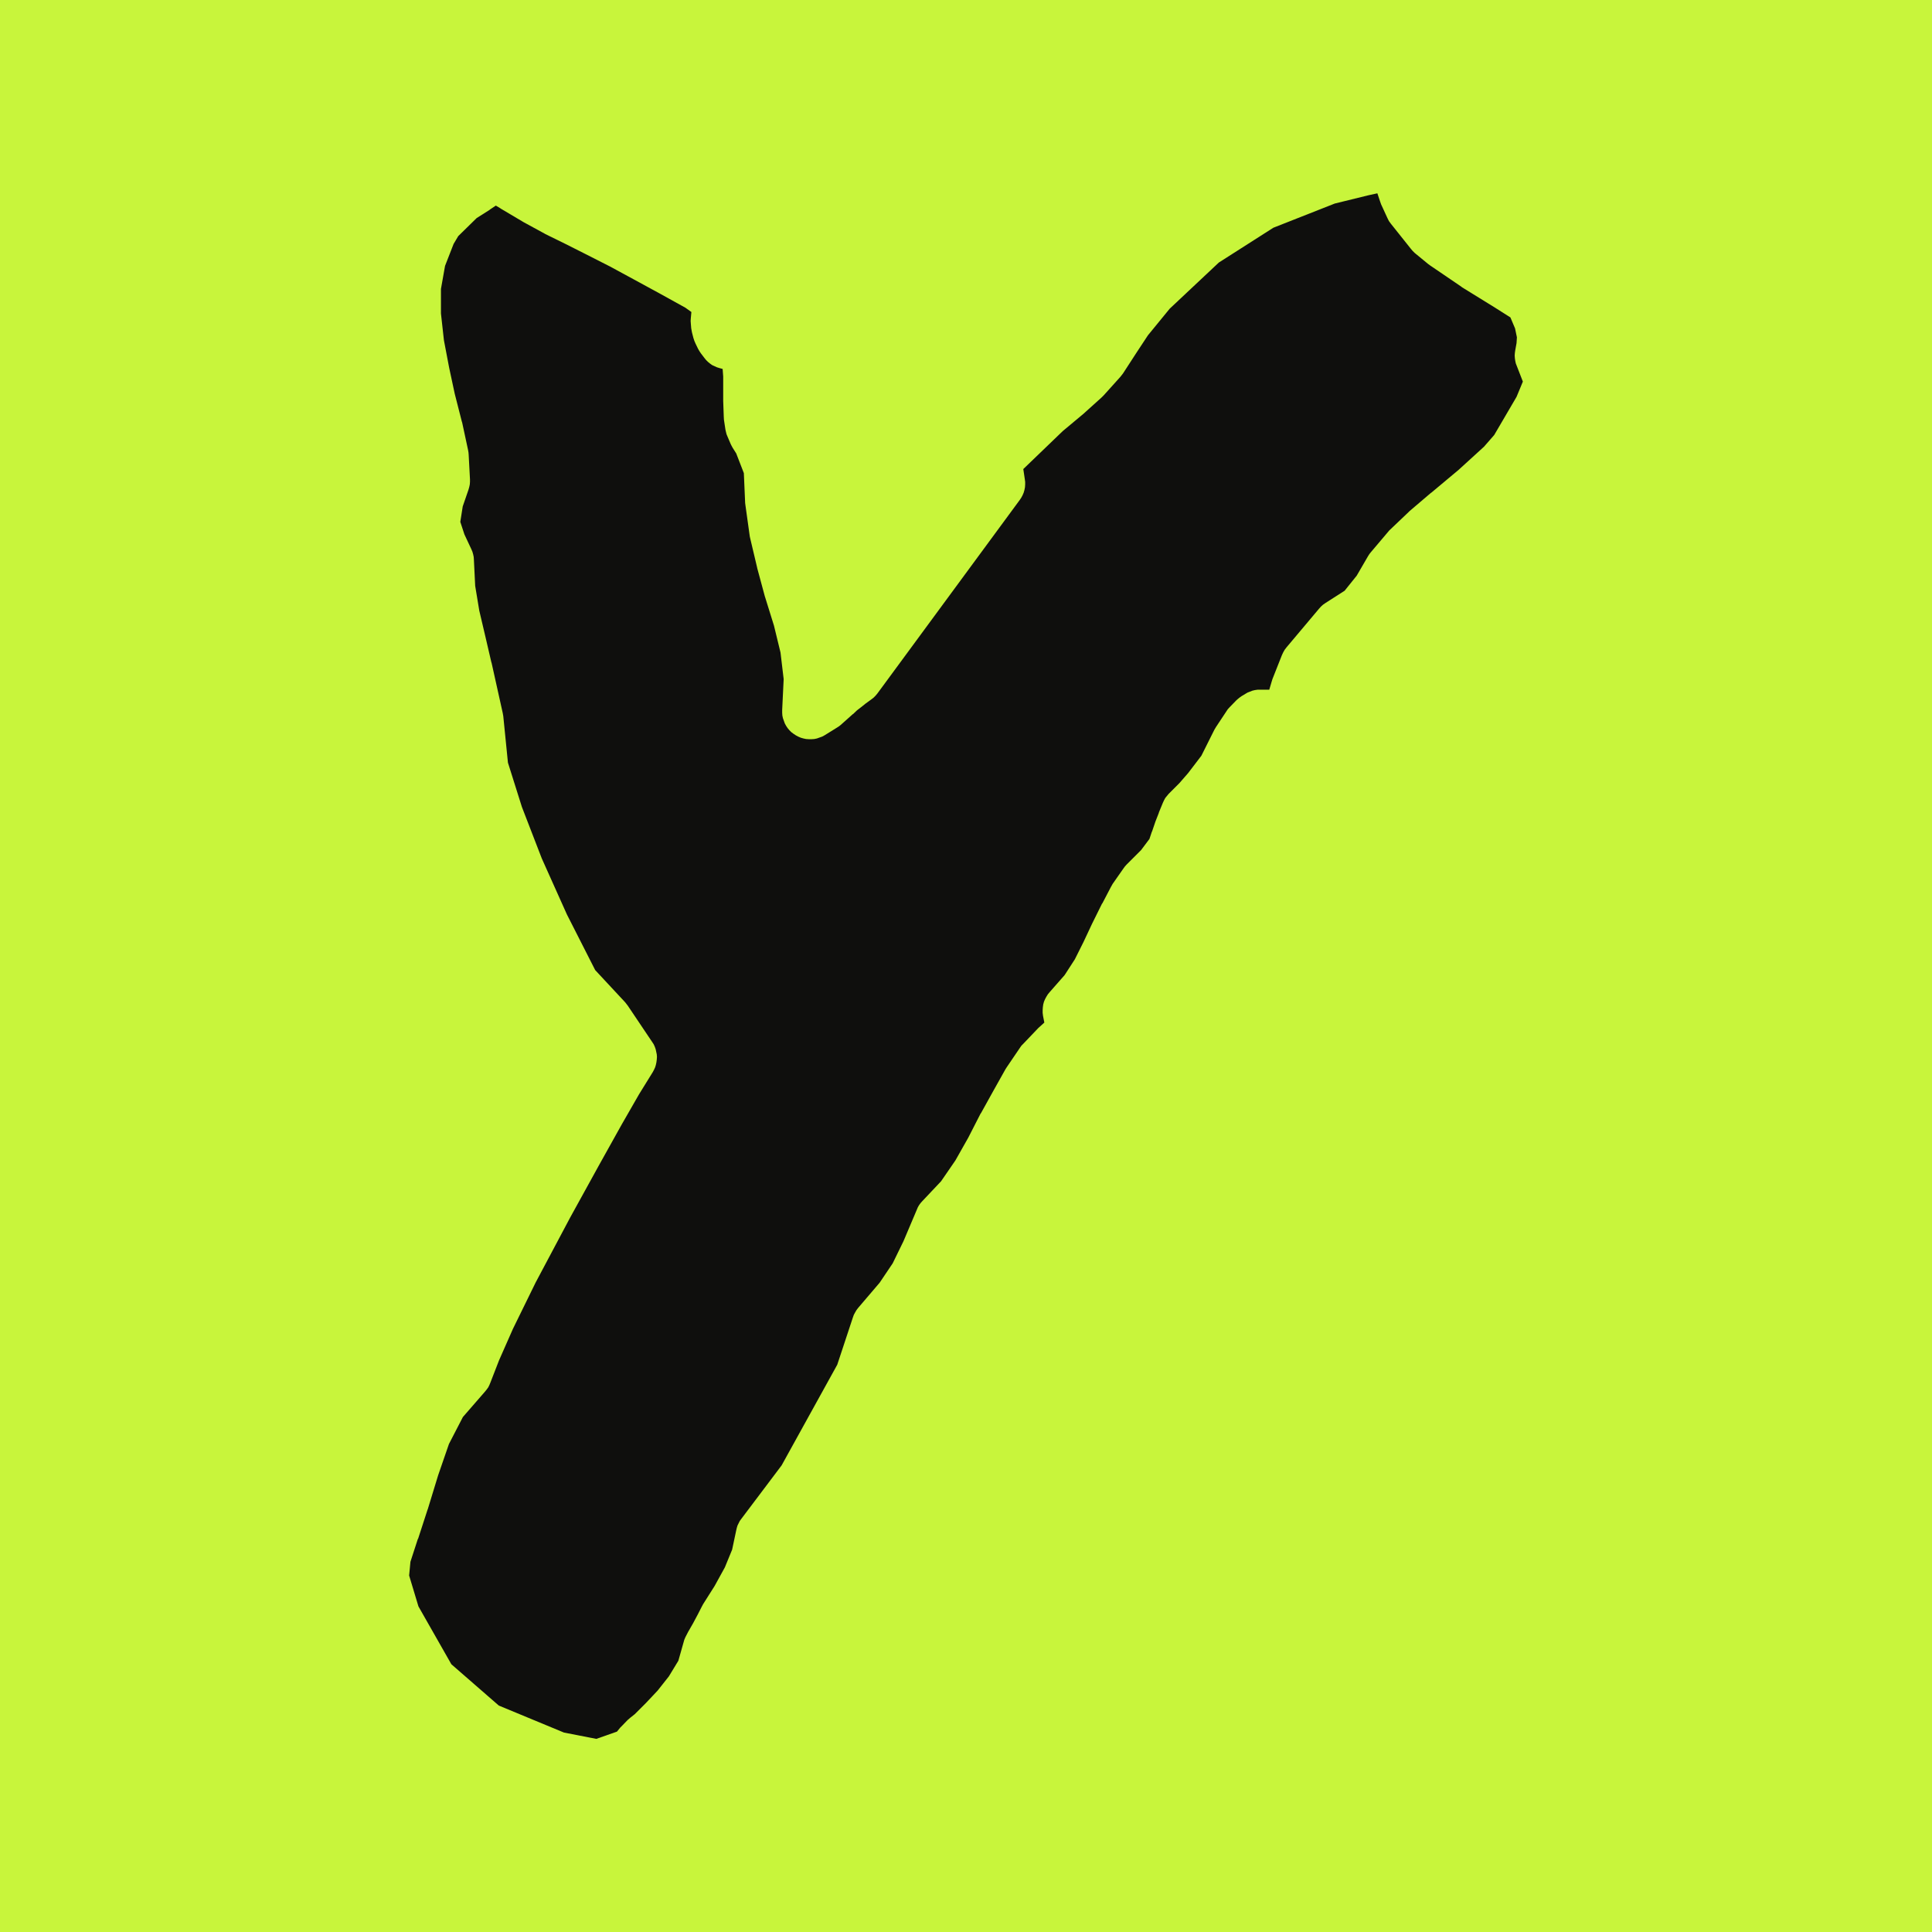
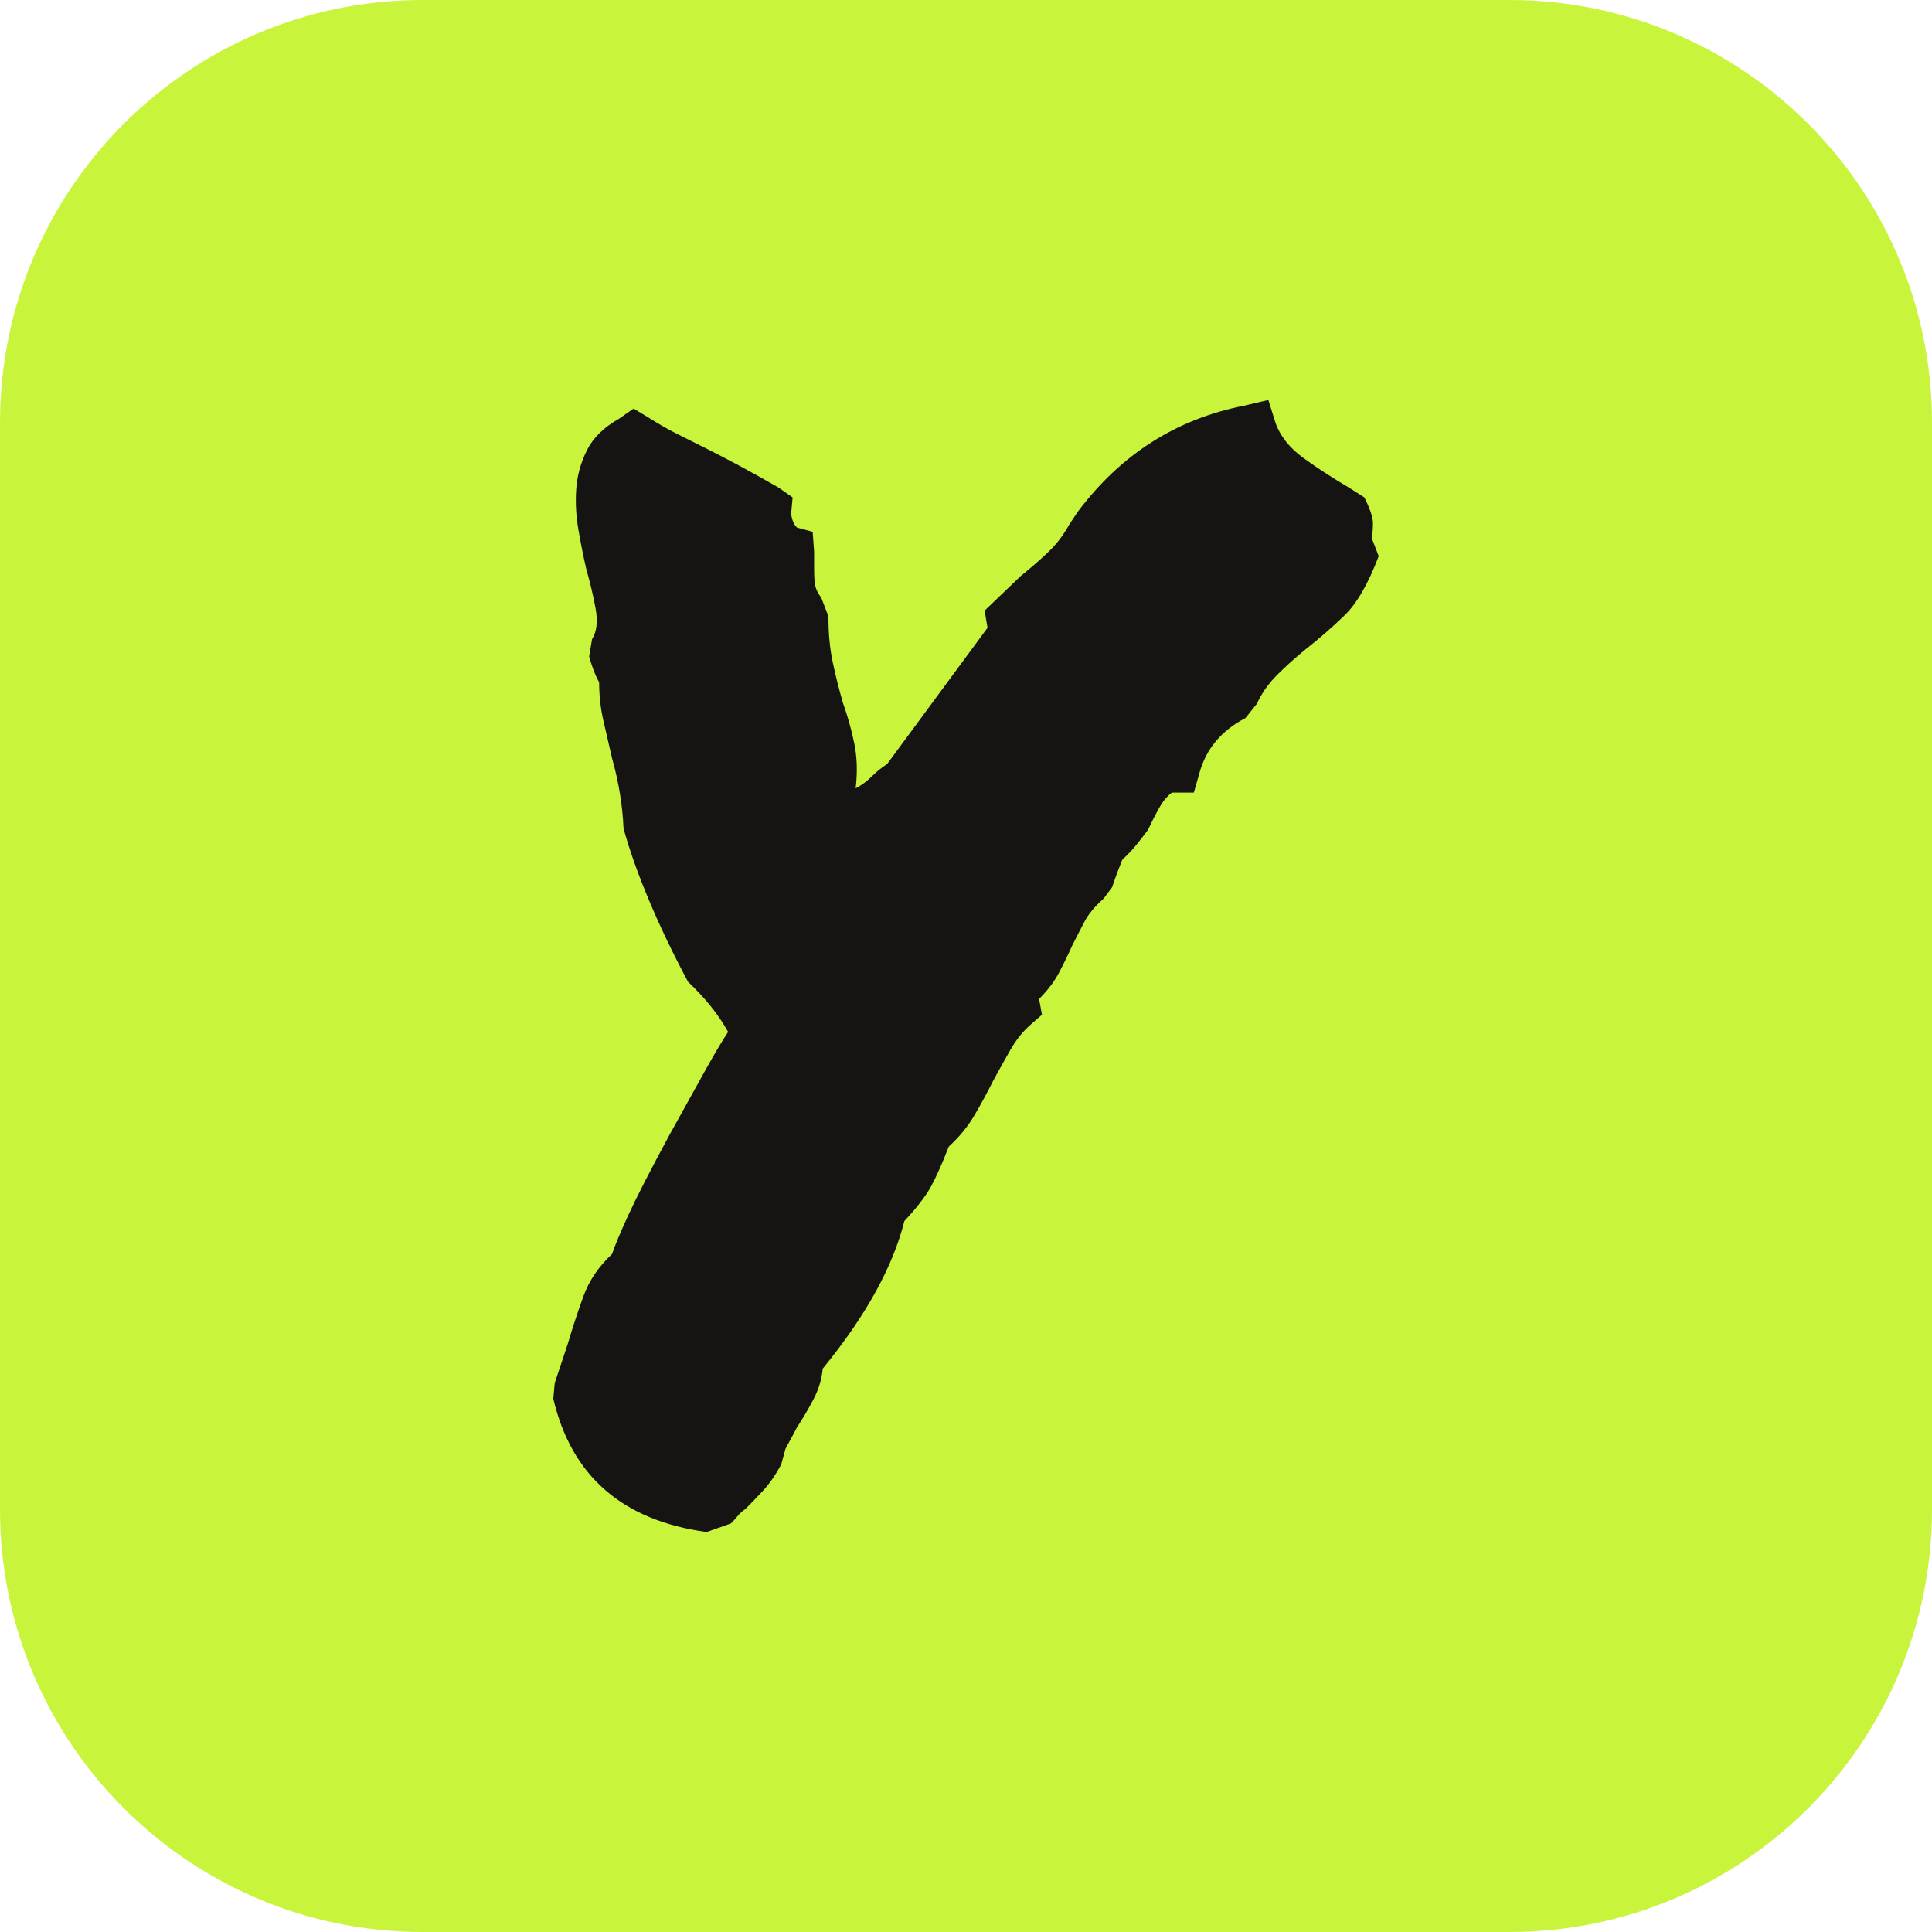
- <svg xmlns="http://www.w3.org/2000/svg" viewBox="-15.87 -91.40 103.84 103.84">
-   <rect x="-15.87" y="-91.40" width="103.84" height="103.84" fill="#C8F53B" />
-   <path fill="#0F0F0D" fill-rule="evenodd" d="M14.44,1.72 L10.94,0.27 L8.39,-1.95 L6.62,-5.06 L6.12,-6.72 L6.19,-7.46 L6.59,-8.69 L6.60,-8.69 L7.11,-10.26 L7.12,-10.28 L7.68,-12.11 L8.26,-13.79 L9.01,-15.24 L10.21,-16.62 L10.29,-16.72 L10.37,-16.83 L10.43,-16.95 L10.48,-17.07 L10.95,-18.28 L11.70,-19.98 L12.92,-22.47 L14.78,-25.97 L16.34,-28.80 L17.55,-30.97 L18.48,-32.59 L19.21,-33.77 L19.28,-33.90 L19.34,-34.03 L19.38,-34.16 L19.41,-34.30 L19.43,-34.45 L19.44,-34.59 L19.43,-34.73 L19.40,-34.87 L19.37,-35.01 L19.32,-35.15 L19.26,-35.28 L19.18,-35.40 L17.87,-37.35 L17.80,-37.44 L17.73,-37.53 L16.12,-39.26 L14.60,-42.25 L13.25,-45.26 L12.18,-48.03 L11.43,-50.41 L11.18,-52.91 L11.15,-53.08 L10.55,-55.78 L10.54,-55.80 L10.21,-57.22 L9.89,-58.58 L9.67,-59.91 L9.60,-61.33 L9.59,-61.47 L9.56,-61.61 L9.52,-61.75 L9.46,-61.89 L9.09,-62.68 L8.87,-63.35 L9.00,-64.18 L9.31,-65.08 L9.35,-65.22 L9.38,-65.36 L9.39,-65.50 L9.39,-65.64 L9.32,-66.96 L9.31,-67.08 L9.29,-67.20 L8.97,-68.69 L8.95,-68.75 L8.57,-70.24 L8.27,-71.64 L7.99,-73.11 L7.83,-74.55 L7.83,-75.87 L8.05,-77.11 L8.51,-78.29 L8.76,-78.71 L9.75,-79.68 L10.43,-80.11 L10.48,-80.15 L10.78,-80.35 L11.03,-80.20 L11.04,-80.19 L12.22,-79.49 L12.27,-79.46 L13.39,-78.85 L13.44,-78.82 L14.54,-78.28 L15.61,-77.74 L16.91,-77.08 L18.20,-76.38 L19.56,-75.64 L20.97,-74.86 L21.29,-74.63 L21.26,-74.30 L21.25,-74.15 L21.26,-74.01 L21.28,-73.76 L21.30,-73.65 L21.32,-73.54 L21.40,-73.23 L21.45,-73.08 L21.51,-72.94 L21.65,-72.65 L21.72,-72.53 L21.80,-72.41 L21.99,-72.16 L22.08,-72.05 L22.18,-71.95 L22.29,-71.86 L22.40,-71.78 L22.53,-71.72 L22.66,-71.66 L22.79,-71.62 L22.97,-71.57 L23.00,-71.16 L23.00,-69.90 L23.00,-69.85 L23.03,-69.02 L23.04,-68.84 L23.12,-68.31 L23.15,-68.18 L23.18,-68.06 L23.23,-67.94 L23.40,-67.54 L23.45,-67.44 L23.51,-67.33 L23.70,-67.03 L24.11,-65.97 L24.18,-64.36 L24.20,-64.21 L24.43,-62.56 L24.46,-62.43 L24.82,-60.91 L24.83,-60.86 L25.24,-59.34 L25.26,-59.28 L25.73,-57.77 L26.08,-56.33 L26.25,-54.90 L26.17,-53.24 L26.17,-53.09 L26.18,-52.94 L26.21,-52.80 L26.26,-52.66 L26.31,-52.52 L26.38,-52.39 L26.46,-52.27 L26.56,-52.15 L26.66,-52.05 L26.78,-51.96 L26.90,-51.88 L27.03,-51.81 L27.17,-51.75 L27.31,-51.71 L27.45,-51.68 L27.60,-51.67 L27.75,-51.67 L27.90,-51.68 L28.04,-51.71 L28.18,-51.76 L28.32,-51.81 L28.45,-51.88 L29.11,-52.29 L29.22,-52.36 L29.32,-52.44 L29.97,-53.02 L29.98,-53.02 L30.19,-53.22 L30.41,-53.39 L30.66,-53.59 L30.95,-53.80 L31.08,-53.90 L31.19,-54.01 L31.29,-54.13 L38.94,-64.53 L39.02,-64.65 L39.09,-64.78 L39.15,-64.92 L39.19,-65.06 L39.22,-65.21 L39.23,-65.36 L39.23,-65.50 L39.21,-65.65 L39.13,-66.19 L41.25,-68.23 L42.28,-69.09 L42.33,-69.13 L43.34,-70.04 L43.45,-70.15 L44.35,-71.15 L44.42,-71.24 L44.49,-71.33 L45.23,-72.47 L45.83,-73.38 L47.00,-74.81 L49.64,-77.29 L52.57,-79.16 L55.87,-80.46 L57.66,-80.90 L58.16,-81.01 L58.30,-80.59 L58.36,-80.42 L58.70,-79.68 L58.78,-79.52 L58.89,-79.37 L59.95,-78.04 L60.05,-77.92 L60.16,-77.81 L60.89,-77.21 L61.00,-77.13 L62.66,-76.00 L62.71,-75.96 L64.49,-74.86 L65.31,-74.34 L65.56,-73.75 L65.66,-73.27 L65.64,-72.96 L65.57,-72.57 L65.55,-72.43 L65.54,-72.29 L65.55,-72.15 L65.57,-72.01 L65.60,-71.87 L65.65,-71.74 L65.98,-70.89 L65.64,-70.07 L64.44,-68.02 L63.89,-67.39 L62.53,-66.15 L61.06,-64.92 L61.04,-64.91 L59.89,-63.93 L59.83,-63.87 L58.79,-62.88 L58.69,-62.76 L57.81,-61.72 L57.73,-61.62 L57.66,-61.51 L57.05,-60.46 L56.40,-59.65 L55.37,-58.99 L55.24,-58.90 L55.13,-58.80 L55.03,-58.69 L53.28,-56.61 L53.18,-56.48 L53.10,-56.34 L53.03,-56.19 L52.52,-54.90 L52.48,-54.77 L52.35,-54.33 L51.85,-54.33 L51.72,-54.33 L51.58,-54.31 L51.45,-54.28 L51.32,-54.23 L51.19,-54.18 L51.07,-54.11 L50.87,-53.99 L50.77,-53.92 L50.67,-53.84 L50.58,-53.76 L50.22,-53.39 L50.12,-53.28 L50.04,-53.16 L49.49,-52.33 L49.40,-52.18 L48.70,-50.78 L47.99,-49.85 L47.52,-49.31 L47.23,-49.02 L47.20,-48.99 L46.94,-48.73 L46.85,-48.62 L46.76,-48.51 L46.69,-48.38 L46.63,-48.25 L46.42,-47.74 L46.41,-47.70 L46.23,-47.24 L46.22,-47.21 L46.05,-46.71 L46.04,-46.70 L45.91,-46.31 L45.46,-45.71 L44.68,-44.93 L44.59,-44.83 L44.51,-44.72 L43.93,-43.89 L43.84,-43.73 L43.38,-42.85 L43.36,-42.83 L42.85,-41.80 L42.83,-41.76 L42.37,-40.78 L41.90,-39.84 L41.35,-38.99 L40.55,-38.08 L40.45,-37.96 L40.37,-37.83 L40.30,-37.70 L40.24,-37.56 L40.20,-37.41 L40.18,-37.26 L40.17,-37.11 L40.17,-36.96 L40.19,-36.80 L40.26,-36.44 L40.03,-36.23 L39.94,-36.15 L39.12,-35.29 L39.03,-35.20 L38.96,-35.10 L38.24,-34.04 L38.17,-33.93 L37.52,-32.77 L36.86,-31.58 L36.83,-31.54 L36.17,-30.25 L35.48,-29.03 L34.71,-27.91 L33.70,-26.84 L33.61,-26.74 L33.53,-26.63 L33.46,-26.51 L33.41,-26.39 L32.69,-24.69 L32.11,-23.50 L31.41,-22.46 L30.25,-21.10 L30.16,-20.98 L30.09,-20.86 L30.02,-20.73 L29.97,-20.59 L29.13,-18.05 L26.14,-12.64 L23.97,-9.76 L23.89,-9.65 L23.83,-9.53 L23.77,-9.41 L23.73,-9.28 L23.70,-9.15 L23.48,-8.11 L23.09,-7.16 L22.54,-6.16 L21.92,-5.18 L21.85,-5.05 L21.63,-4.62 L21.39,-4.17 L21.15,-3.75 L21.12,-3.70 L20.97,-3.41 L20.91,-3.27 L20.87,-3.13 L20.59,-2.14 L20.08,-1.30 L19.48,-0.54 L18.84,0.14 L18.25,0.73 L18.01,0.92 L17.87,1.04 L17.58,1.34 L17.47,1.45 L17.29,1.67 L16.18,2.06 L14.44,1.72Z" />
+ <svg xmlns="http://www.w3.org/2000/svg" viewBox="0 0 512 512" role="img" aria-label="NextYou">
+   <rect width="512" height="512" rx="112" fill="#c8f53b" />
+   <path fill="#161412" d="M187.27 406Q153.85 401.44 146.63 370.68L147.01 366.51Q148.53 361.95 150.43 356.25Q152.33 349.8 154.61 343.53Q156.89 337.27 162.2 332.33Q163.34 328.91 166.57 321.89Q169.8 314.86 177.39 300.81Q183.47 289.8 187.08 283.34Q190.68 276.89 192.96 273.47Q189.16 266.63 182.33 260.18Q176.25 248.78 171.89 238.34Q167.52 227.9 165.24 219.54Q164.86 210.43 162.2 200.94Q161.06 196 159.92 191.06Q158.78 186.13 158.78 180.81Q157.27 178.15 156.13 173.97L156.89 169.42Q158.78 166.38 157.84 161.25Q156.89 156.13 155.37 150.81Q154.23 145.87 153.28 140.37Q152.33 134.86 152.71 129.54Q153.09 124.23 155.56 119.29Q158.03 114.35 164.1 110.94L167.9 108.28L171.7 110.56Q175.87 113.22 179.67 115.11Q183.47 117.01 187.27 118.91Q191.82 121.19 196.38 123.66Q200.94 126.13 206.25 129.16L210.05 131.82L209.67 136Q209.67 136.76 210.05 137.9Q210.43 139.04 211.19 139.8L215.37 140.94L215.75 146.25V150.81Q215.75 154.23 216.13 155.56Q216.51 156.89 217.65 158.41L219.54 163.34Q219.54 170.18 220.68 175.49Q221.82 180.81 223.34 186.13Q225.24 191.44 226.38 196.95Q227.52 202.46 226.76 208.91Q229.04 207.77 231.32 205.49Q232.08 204.73 233.03 203.97Q233.97 203.22 235.11 202.46L261.7 166.38L260.94 161.82L270.43 152.71Q274.23 149.67 277.65 146.44Q281.06 143.22 283.34 139.04L285.62 135.62Q302.71 112.84 329.67 107.52L336.13 106L338.03 112.08Q339.92 117.39 345.43 121.38Q350.94 125.37 357.39 129.16L361.57 131.82Q363.85 136.38 363.85 138.66Q363.85 140.94 363.47 142.46L365.37 147.39Q361.19 158.41 356.25 163.15Q351.32 167.9 346 172.08Q341.82 175.49 338.41 178.91Q334.99 182.33 333.09 186.51L330.05 190.3Q320.56 195.24 317.9 204.73L316.38 210.05H310.68Q310.3 210.05 308.78 211.76Q307.27 213.47 304.23 219.92Q300.81 224.48 299.48 225.81Q298.15 227.14 297.39 227.9Q296.63 229.8 296.06 231.32Q295.49 232.84 294.73 235.11L292.46 238.15Q289.04 241.19 287.52 244.04Q286 246.89 284.1 250.68Q282.58 254.1 280.68 257.71Q278.78 261.32 275.37 264.73L276.13 268.91L273.09 271.57Q270.05 274.23 267.77 278.22Q265.49 282.2 263.22 286.38Q260.94 290.94 258.28 295.49Q255.62 300.05 251.44 303.85Q248.78 310.68 246.7 314.48Q244.61 318.28 239.67 323.59Q235.11 341.82 218.03 362.71Q217.65 366.89 215.56 370.87Q213.47 374.86 211.19 378.28Q210.43 379.8 209.48 381.51Q208.53 383.22 208.15 383.97L207.01 388.15Q204.73 392.33 202.27 394.99Q199.8 397.65 197.52 399.92Q196.38 400.68 195.43 401.82Q194.48 402.96 193.72 403.72Z" />
</svg>
